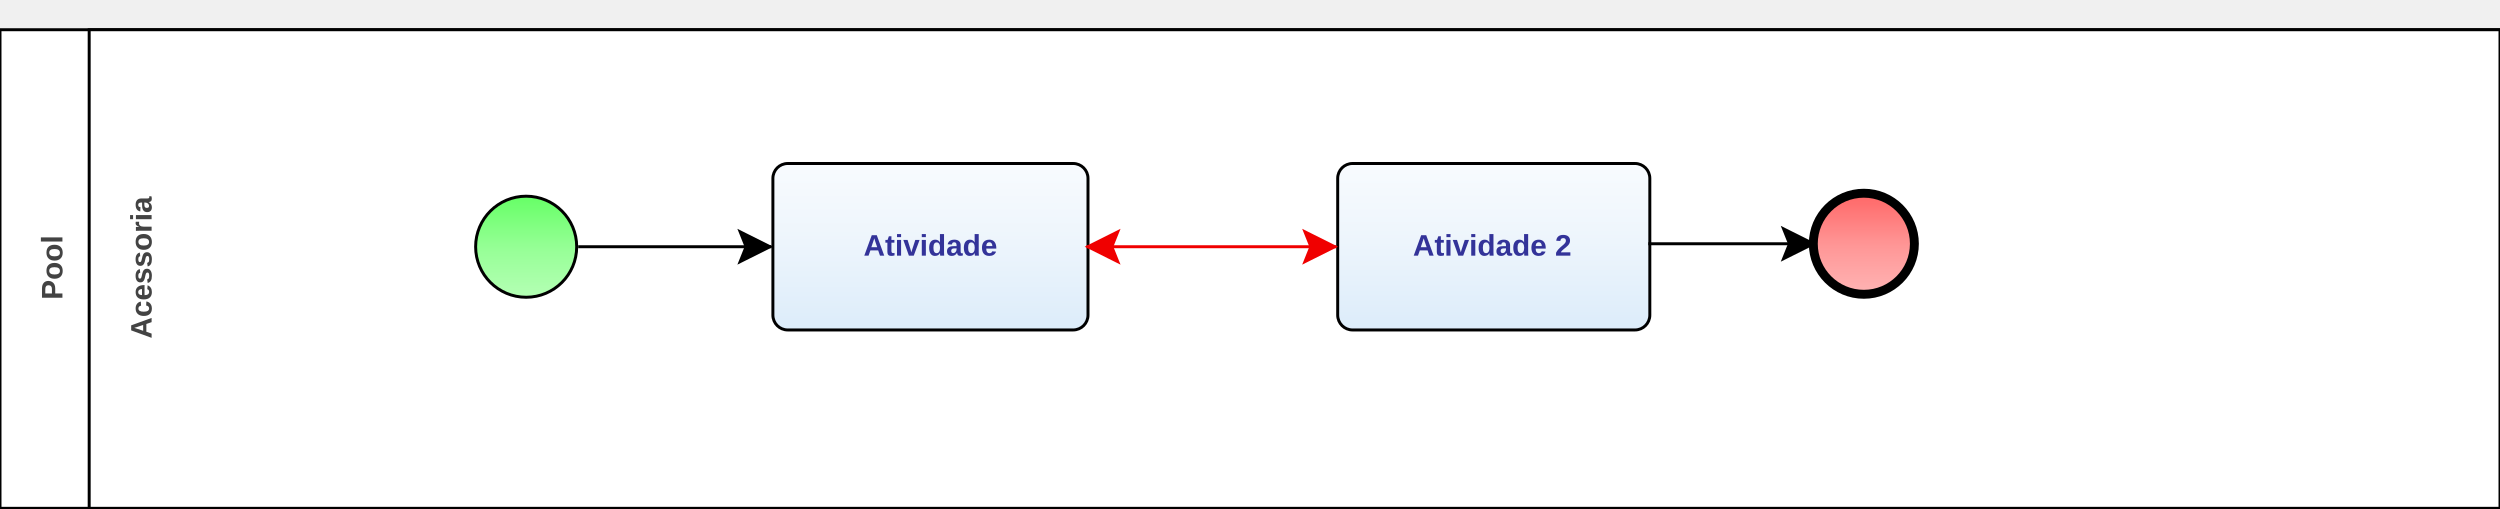
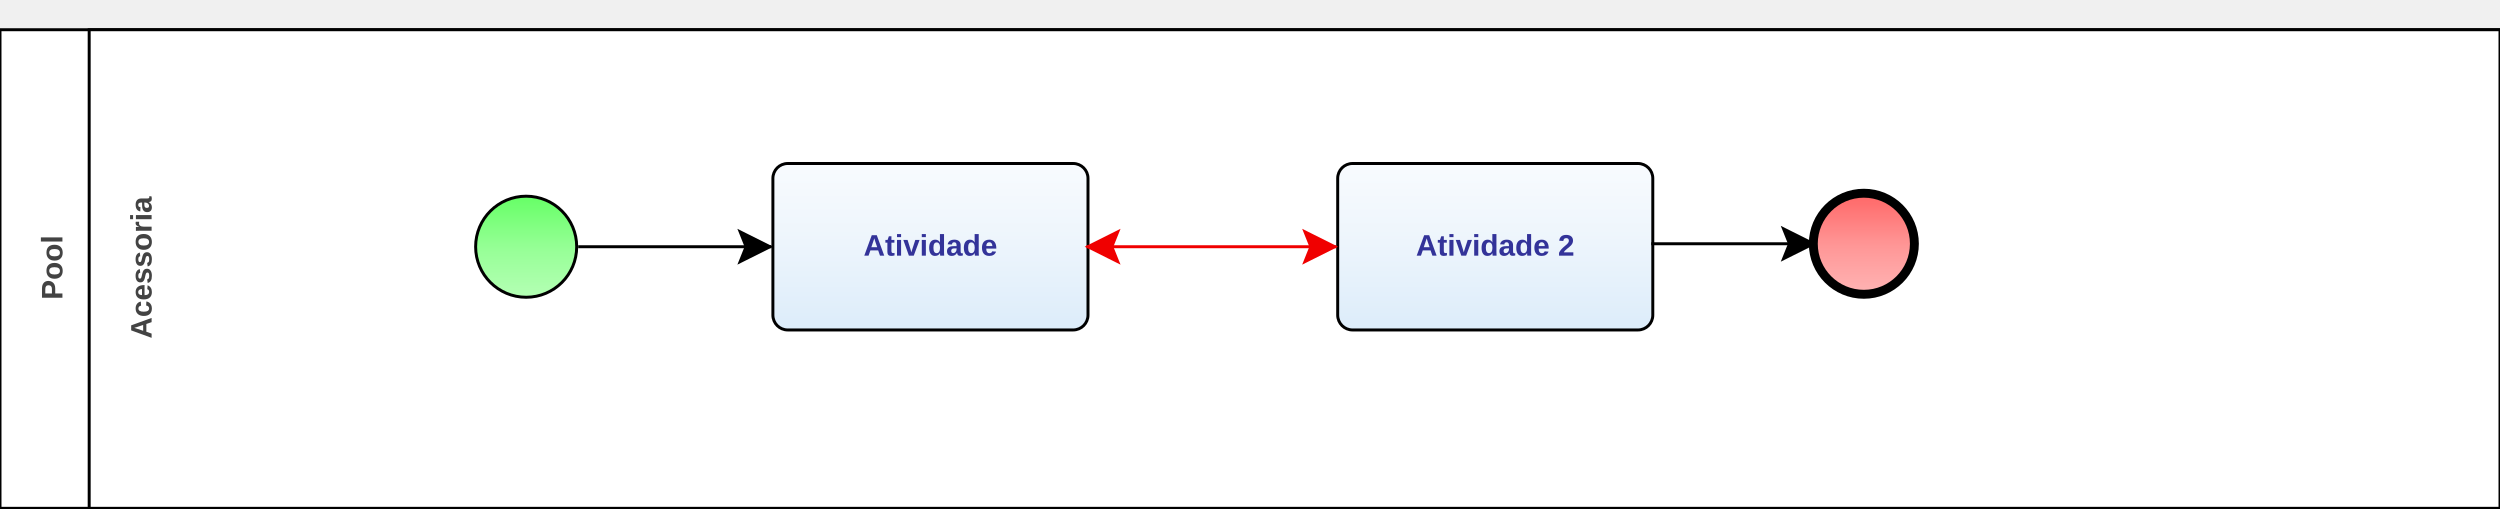
<svg xmlns="http://www.w3.org/2000/svg" xmlns:xlink="http://www.w3.org/1999/xlink" style="stroke-dasharray:none; shape-rendering:auto; font-family:'Arial'; text-rendering:auto; fill-opacity:1; color-interpolation:auto; color-rendering:auto; font-size:12; fill:black; stroke:black; image-rendering:auto; stroke-miterlimit:10; stroke-linecap:square; stroke-linejoin:miter; font-style:normal; stroke-width:1; stroke-dashoffset:0; font-weight:normal; stroke-opacity:1;" contentScriptType="text/ecmascript" preserveAspectRatio="xMidYMid meet" zoomAndPan="magnify" version="1.0" contentStyleType="text/css" xml:xlink="http://www.w3.org/1999/xlink" width="841" height="171">
  <rect x="0" y="10" width="841" height="161" ry="0" rx="0" style="stroke:#000000; fill:#FFFFFF" />
  <rect x="30" y="10" width="811" height="161" ry="0" rx="0" style="stroke:#000000; fill:#FFFFFF" />
  <g componentSequence="2">
    <text x="-90" y="37" transform="rotate(270)" text-anchor="middle" style="font-weight:bold;font-size:10px;stroke:none; fill:#434343">
      <tspan dy="14" x="-90">Acessoria</tspan>
    </text>
  </g>
  <g componentSequence="1">
    <text x="-90" y="7" transform="rotate(270)" text-anchor="middle" style="font-weight:bold;font-size:10px;stroke:none; fill:#434343">
      <tspan dy="14" x="-90">Pool</tspan>
    </text>
  </g>
  <g sequence="4">
-     <ellipse cx="177" cy="83" rx="17" ry="17" stroke-width="1" style="fill:url(#linearGradient66FF6696FF96B6FFB6_1965468465);" stroke="336633" />
+     <ellipse cx="177" cy="83" rx="17" ry="17" stroke-width="1" style="fill:url(#linearGradient66FF6696FF96B6FFB6_545771215);" stroke="336633" />
  </g>
  <g sequence="7">
-     <ellipse cx="627" cy="82" rx="17" ry="17" stroke-width="3" style="fill:url(#linearGradientFF6666FF9696FFB6B6_2078366693);" stroke="993333" />
+     <ellipse cx="627" cy="82" rx="17" ry="17" stroke-width="3" style="fill:url(#linearGradientFF6666FF9696FFB6B6_775955631);" stroke="993333" />
  </g>
  <g sequence="8">
-     <rect x="260" y="55" width="106" height="56" ry="5" rx="5" style="fill:url(#linearGradientF8FBFEEDF5FCDEEDFAD4E7F8E2E5E9_2145304641);" stroke="191970" />
+     <rect x="260" y="55" width="106" height="56" ry="5" rx="5" style="fill:url(#linearGradientF8FBFEEDF5FCDEEDFAD4E7F8E2E5E9_713008575);" stroke="191970" />
  </g>
  <g componentSequence="8">
    <text x="313" y="72" text-anchor="middle" style="font-weight:bold;font-size:10px;stroke:none; fill:#333399">
      <tspan dy="14" x="313">Atividade</tspan>
    </text>
  </g>
  <g sequence="10">
-     <rect x="450" y="55" width="105" height="56" ry="5" rx="5" style="fill:url(#linearGradientF8FBFEEDF5FCDEEDFAD4E7F8E2E5E9_987517406);" stroke="191970" />
+     <rect x="450" y="55" width="106" height="56" ry="5" rx="5" style="fill:url(#linearGradientF8FBFEEDF5FCDEEDFAD4E7F8E2E5E9_1870474900);" stroke="191970" />
  </g>
  <g componentSequence="10">
-     <text x="502" y="72" text-anchor="middle" style="font-weight:bold;font-size:10px;stroke:none; fill:#333399">
-       <tspan dy="14" x="502">Atividade 2</tspan>
+     <text x="503" y="72" text-anchor="middle" style="font-weight:bold;font-size:10px;stroke:none; fill:#333399">
+       <tspan dy="14" x="503">Atividade 2</tspan>
    </text>
  </g>
  <g componentSequence="9">
    <text x="237" y="83" style="font-size:10px;font-weight:none;stroke:none; fill:#333399" text-anchor="left" />
  </g>
-   <g componentSequence="12">
-     <text x="592" y="82" style="font-size:10px;font-weight:none;stroke:none; fill:#333399" text-anchor="left" />
-   </g>
  <g componentSequence="11">
    <text x="418" y="83" style="font-size:10px;font-weight:none;stroke:none; fill:#333399" text-anchor="left" />
  </g>
+   <g componentSequence="12">
+     <text x="593" y="82" style="font-size:10px;font-weight:none;stroke:none; fill:#333399" text-anchor="left" />
+   </g>
  <path style="fill:none; stroke:#000000;stroke-width:1" d="M195.0 83.0 L259.0 83.0" />
  <polygon style="fill:#000000; stroke:#000000;" points=" 249 78 259 83 249 88 251 83" />
+   <path style="fill:none; stroke:#000000;stroke-width:1" d="M556.0 82.0 L610.0 82.0" />
+   <polygon style="fill:#000000; stroke:#000000;" points=" 600 77 610 82 600 87 602 82" />
  <path style="fill:none; stroke:#F00000;stroke-width:1" d="M366.0 83.0 L449.0 83.0" />
  <polygon style="fill:#F00000; stroke:#F00000;" points=" 439 78 449 83 439 88 441 83" />
  <polygon style="fill:#F00000; stroke:#F00000;" points=" 376 88 366 83 376 78 374 83" />
-   <path style="fill:none; stroke:#000000;stroke-width:1" d="M555.0 82.0 L610.0 82.0" />
-   <polygon style="fill:#000000; stroke:#000000;" points=" 600 77 610 82 600 87 602 82" />
  <defs>
-     <linearGradient xlink:href="#linearGradient66FF6696FF96B6FFB6" id="linearGradient66FF6696FF96B6FFB6_1965468465" x1="0" y1="66.0" x2="0" y2="101.0" gradientUnits="userSpaceOnUse" xlink:type="simple" xlink:actuate="onLoad" xlink:show="other" />
+     <linearGradient xlink:href="#linearGradient66FF6696FF96B6FFB6" id="linearGradient66FF6696FF96B6FFB6_545771215" x1="0" y1="66.0" x2="0" y2="101.0" gradientUnits="userSpaceOnUse" xlink:type="simple" xlink:actuate="onLoad" xlink:show="other" />
    <linearGradient id="linearGradient66FF6696FF96B6FFB6">
      <stop style="stop-color:#66FF66;stop-opacity:1;" offset="0.0" id="stop66FF66" />
      <stop style="stop-color:#96FF96;stop-opacity:1;" offset="0.5" id="stop96FF96" />
      <stop style="stop-color:#B6FFB6;stop-opacity:1;" offset="1.0" id="stopB6FFB6" />
    </linearGradient>
-     <linearGradient xlink:href="#linearGradientFF6666FF9696FFB6B6" id="linearGradientFF6666FF9696FFB6B6_2078366693" x1="0" y1="65.0" x2="0" y2="100.0" gradientUnits="userSpaceOnUse" xlink:type="simple" xlink:actuate="onLoad" xlink:show="other" />
+     <linearGradient xlink:href="#linearGradientFF6666FF9696FFB6B6" id="linearGradientFF6666FF9696FFB6B6_775955631" x1="0" y1="65.0" x2="0" y2="100.0" gradientUnits="userSpaceOnUse" xlink:type="simple" xlink:actuate="onLoad" xlink:show="other" />
    <linearGradient id="linearGradientFF6666FF9696FFB6B6">
      <stop style="stop-color:#FF6666;stop-opacity:1;" offset="0.0" id="stopFF6666" />
      <stop style="stop-color:#FF9696;stop-opacity:1;" offset="0.5" id="stopFF9696" />
      <stop style="stop-color:#FFB6B6;stop-opacity:1;" offset="1.0" id="stopFFB6B6" />
    </linearGradient>
-     <linearGradient xlink:href="#linearGradientF8FBFEEDF5FCDEEDFAD4E7F8E2E5E9" id="linearGradientF8FBFEEDF5FCDEEDFAD4E7F8E2E5E9_2145304641" x1="0" y1="55.0" x2="0" y2="161.0" gradientUnits="userSpaceOnUse" xlink:type="simple" xlink:actuate="onLoad" xlink:show="other" />
+     <linearGradient xlink:href="#linearGradientF8FBFEEDF5FCDEEDFAD4E7F8E2E5E9" id="linearGradientF8FBFEEDF5FCDEEDFAD4E7F8E2E5E9_713008575" x1="0" y1="55.0" x2="0" y2="161.0" gradientUnits="userSpaceOnUse" xlink:type="simple" xlink:actuate="onLoad" xlink:show="other" />
    <linearGradient id="linearGradientF8FBFEEDF5FCDEEDFAD4E7F8E2E5E9">
      <stop style="stop-color:#F8FBFE;stop-opacity:1;" offset="0.0" id="stopF8FBFE" />
      <stop style="stop-color:#EDF5FC;stop-opacity:1;" offset="0.25" id="stopEDF5FC" />
      <stop style="stop-color:#DEEDFA;stop-opacity:1;" offset="0.5" id="stopDEEDFA" />
      <stop style="stop-color:#D4E7F8;stop-opacity:1;" offset="0.75" id="stopD4E7F8" />
      <stop style="stop-color:#E2E5E9;stop-opacity:1;" offset="1.0" id="stopE2E5E9" />
    </linearGradient>
-     <linearGradient xlink:href="#linearGradientF8FBFEEDF5FCDEEDFAD4E7F8E2E5E9" id="linearGradientF8FBFEEDF5FCDEEDFAD4E7F8E2E5E9_987517406" x1="0" y1="55.0" x2="0" y2="160.0" gradientUnits="userSpaceOnUse" xlink:type="simple" xlink:actuate="onLoad" xlink:show="other" />
+     <linearGradient xlink:href="#linearGradientF8FBFEEDF5FCDEEDFAD4E7F8E2E5E9" id="linearGradientF8FBFEEDF5FCDEEDFAD4E7F8E2E5E9_1870474900" x1="0" y1="55.0" x2="0" y2="161.0" gradientUnits="userSpaceOnUse" xlink:type="simple" xlink:actuate="onLoad" xlink:show="other" />
  </defs>
</svg>
